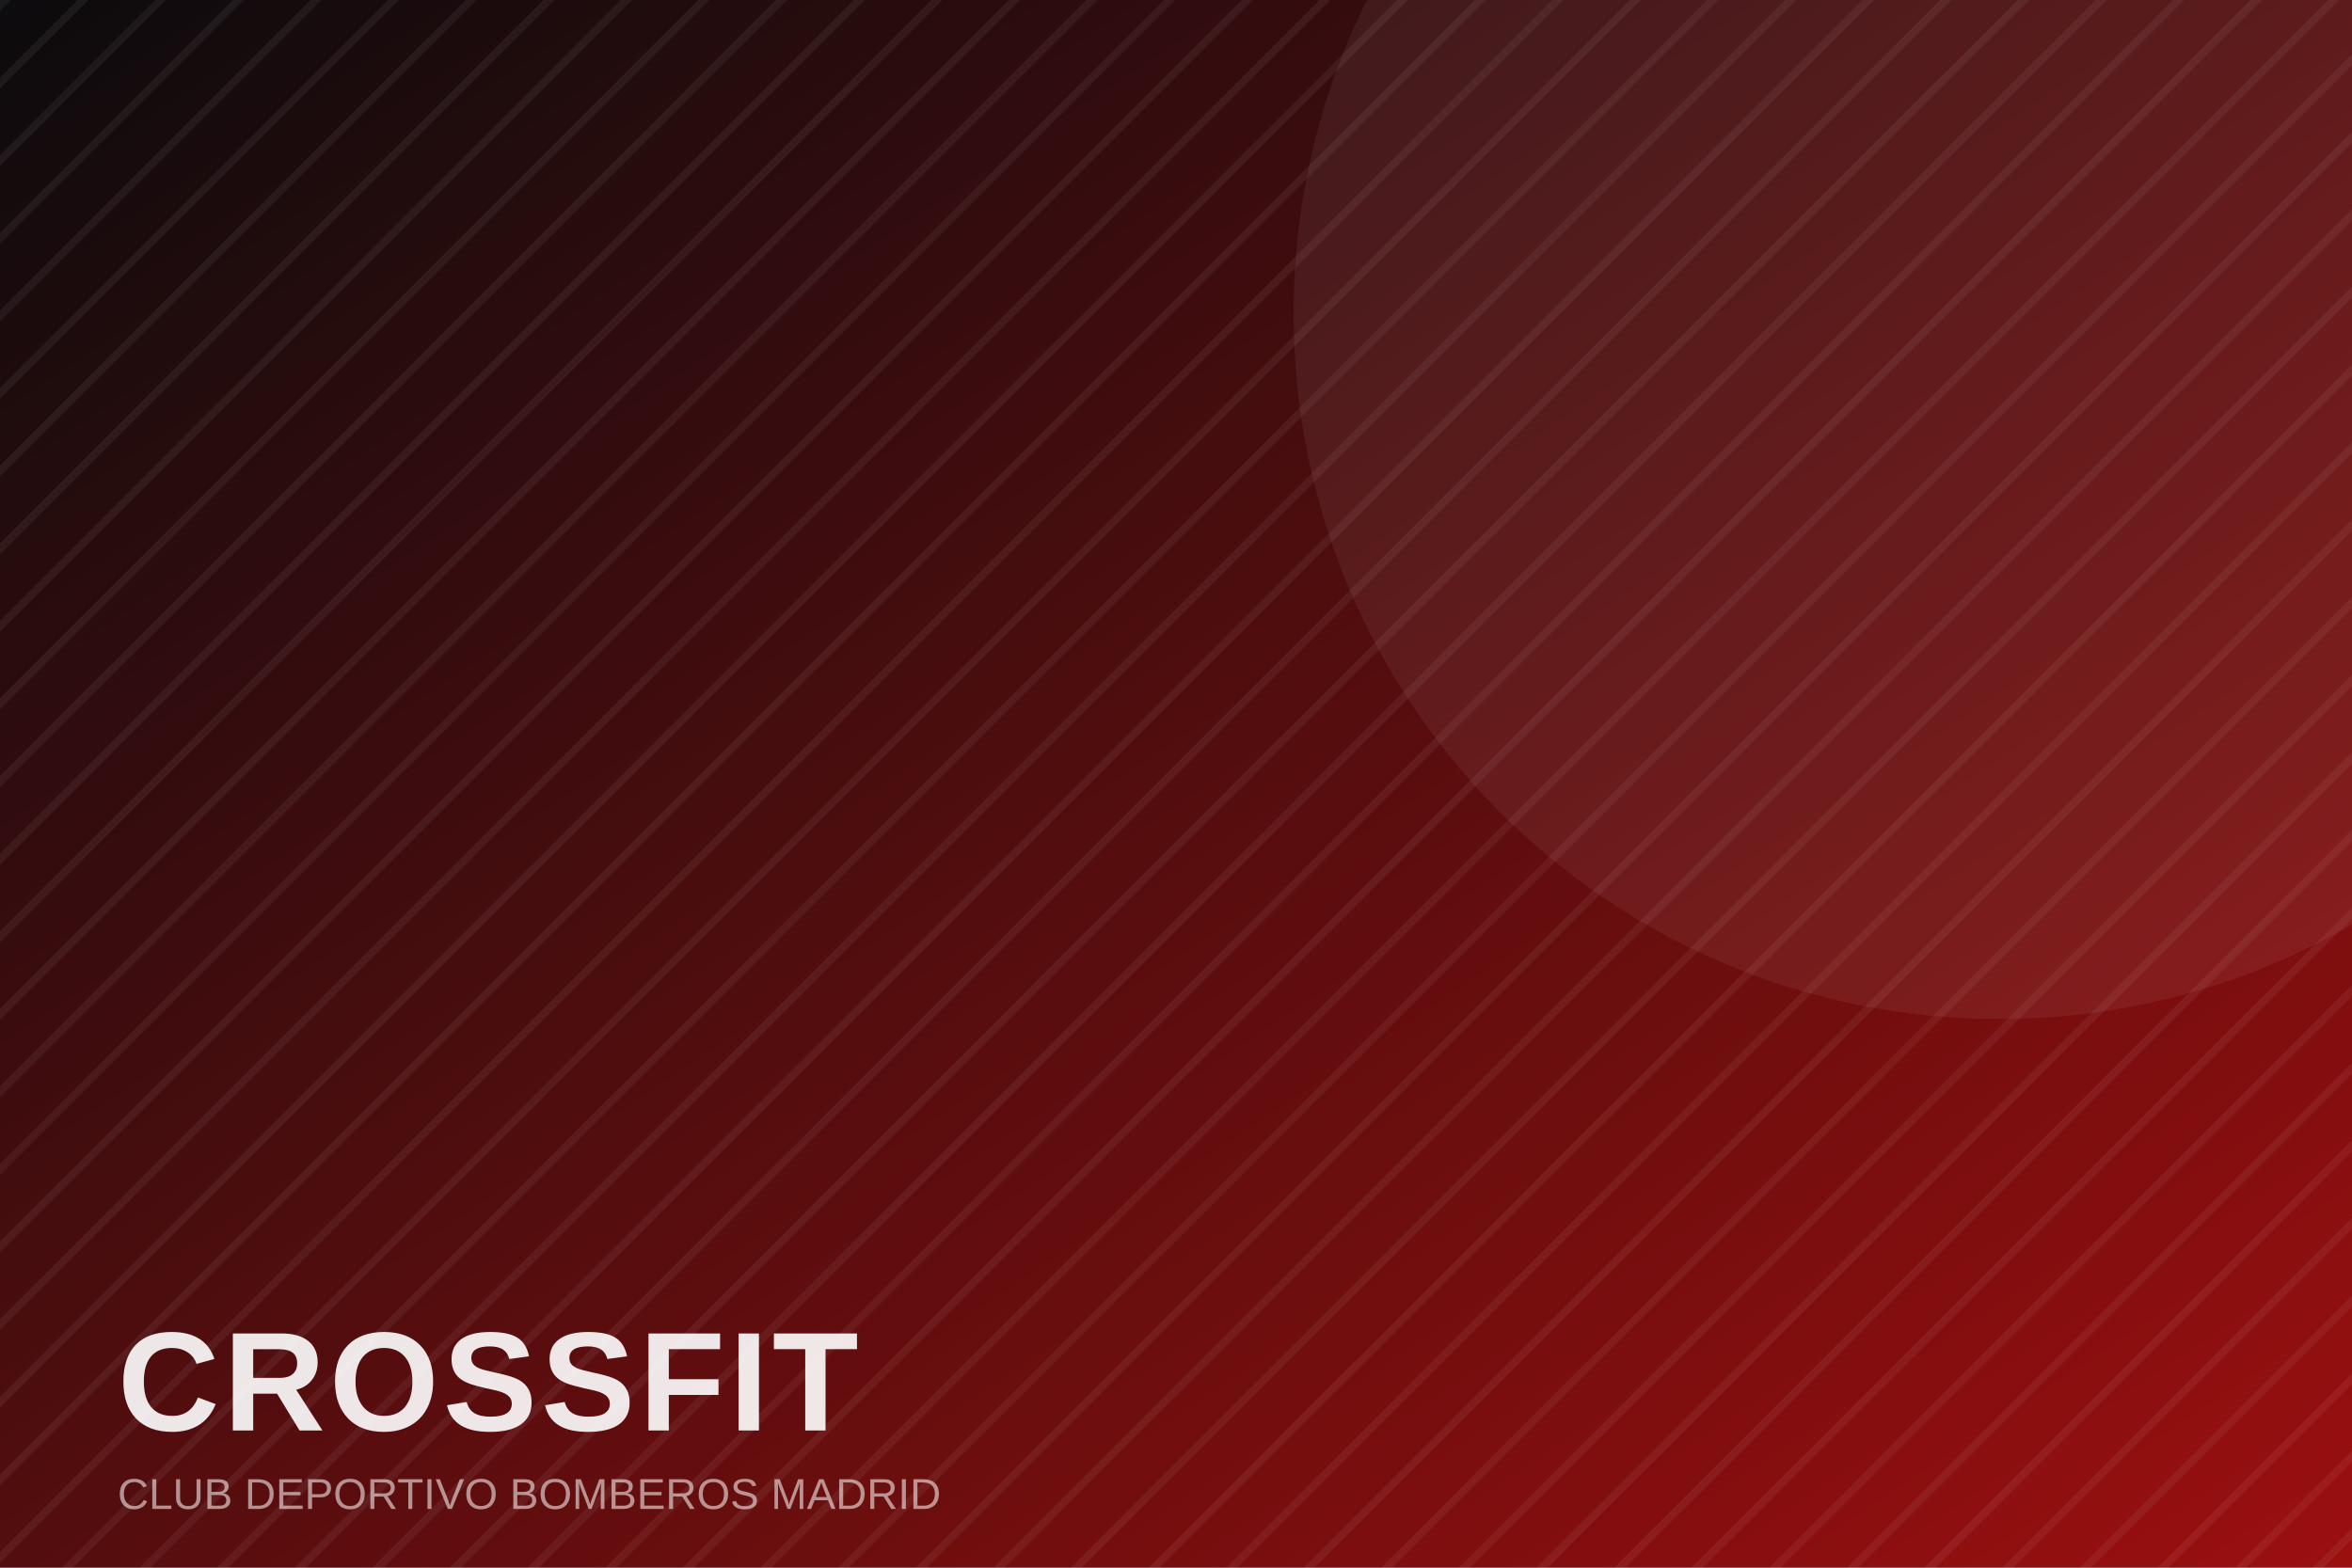
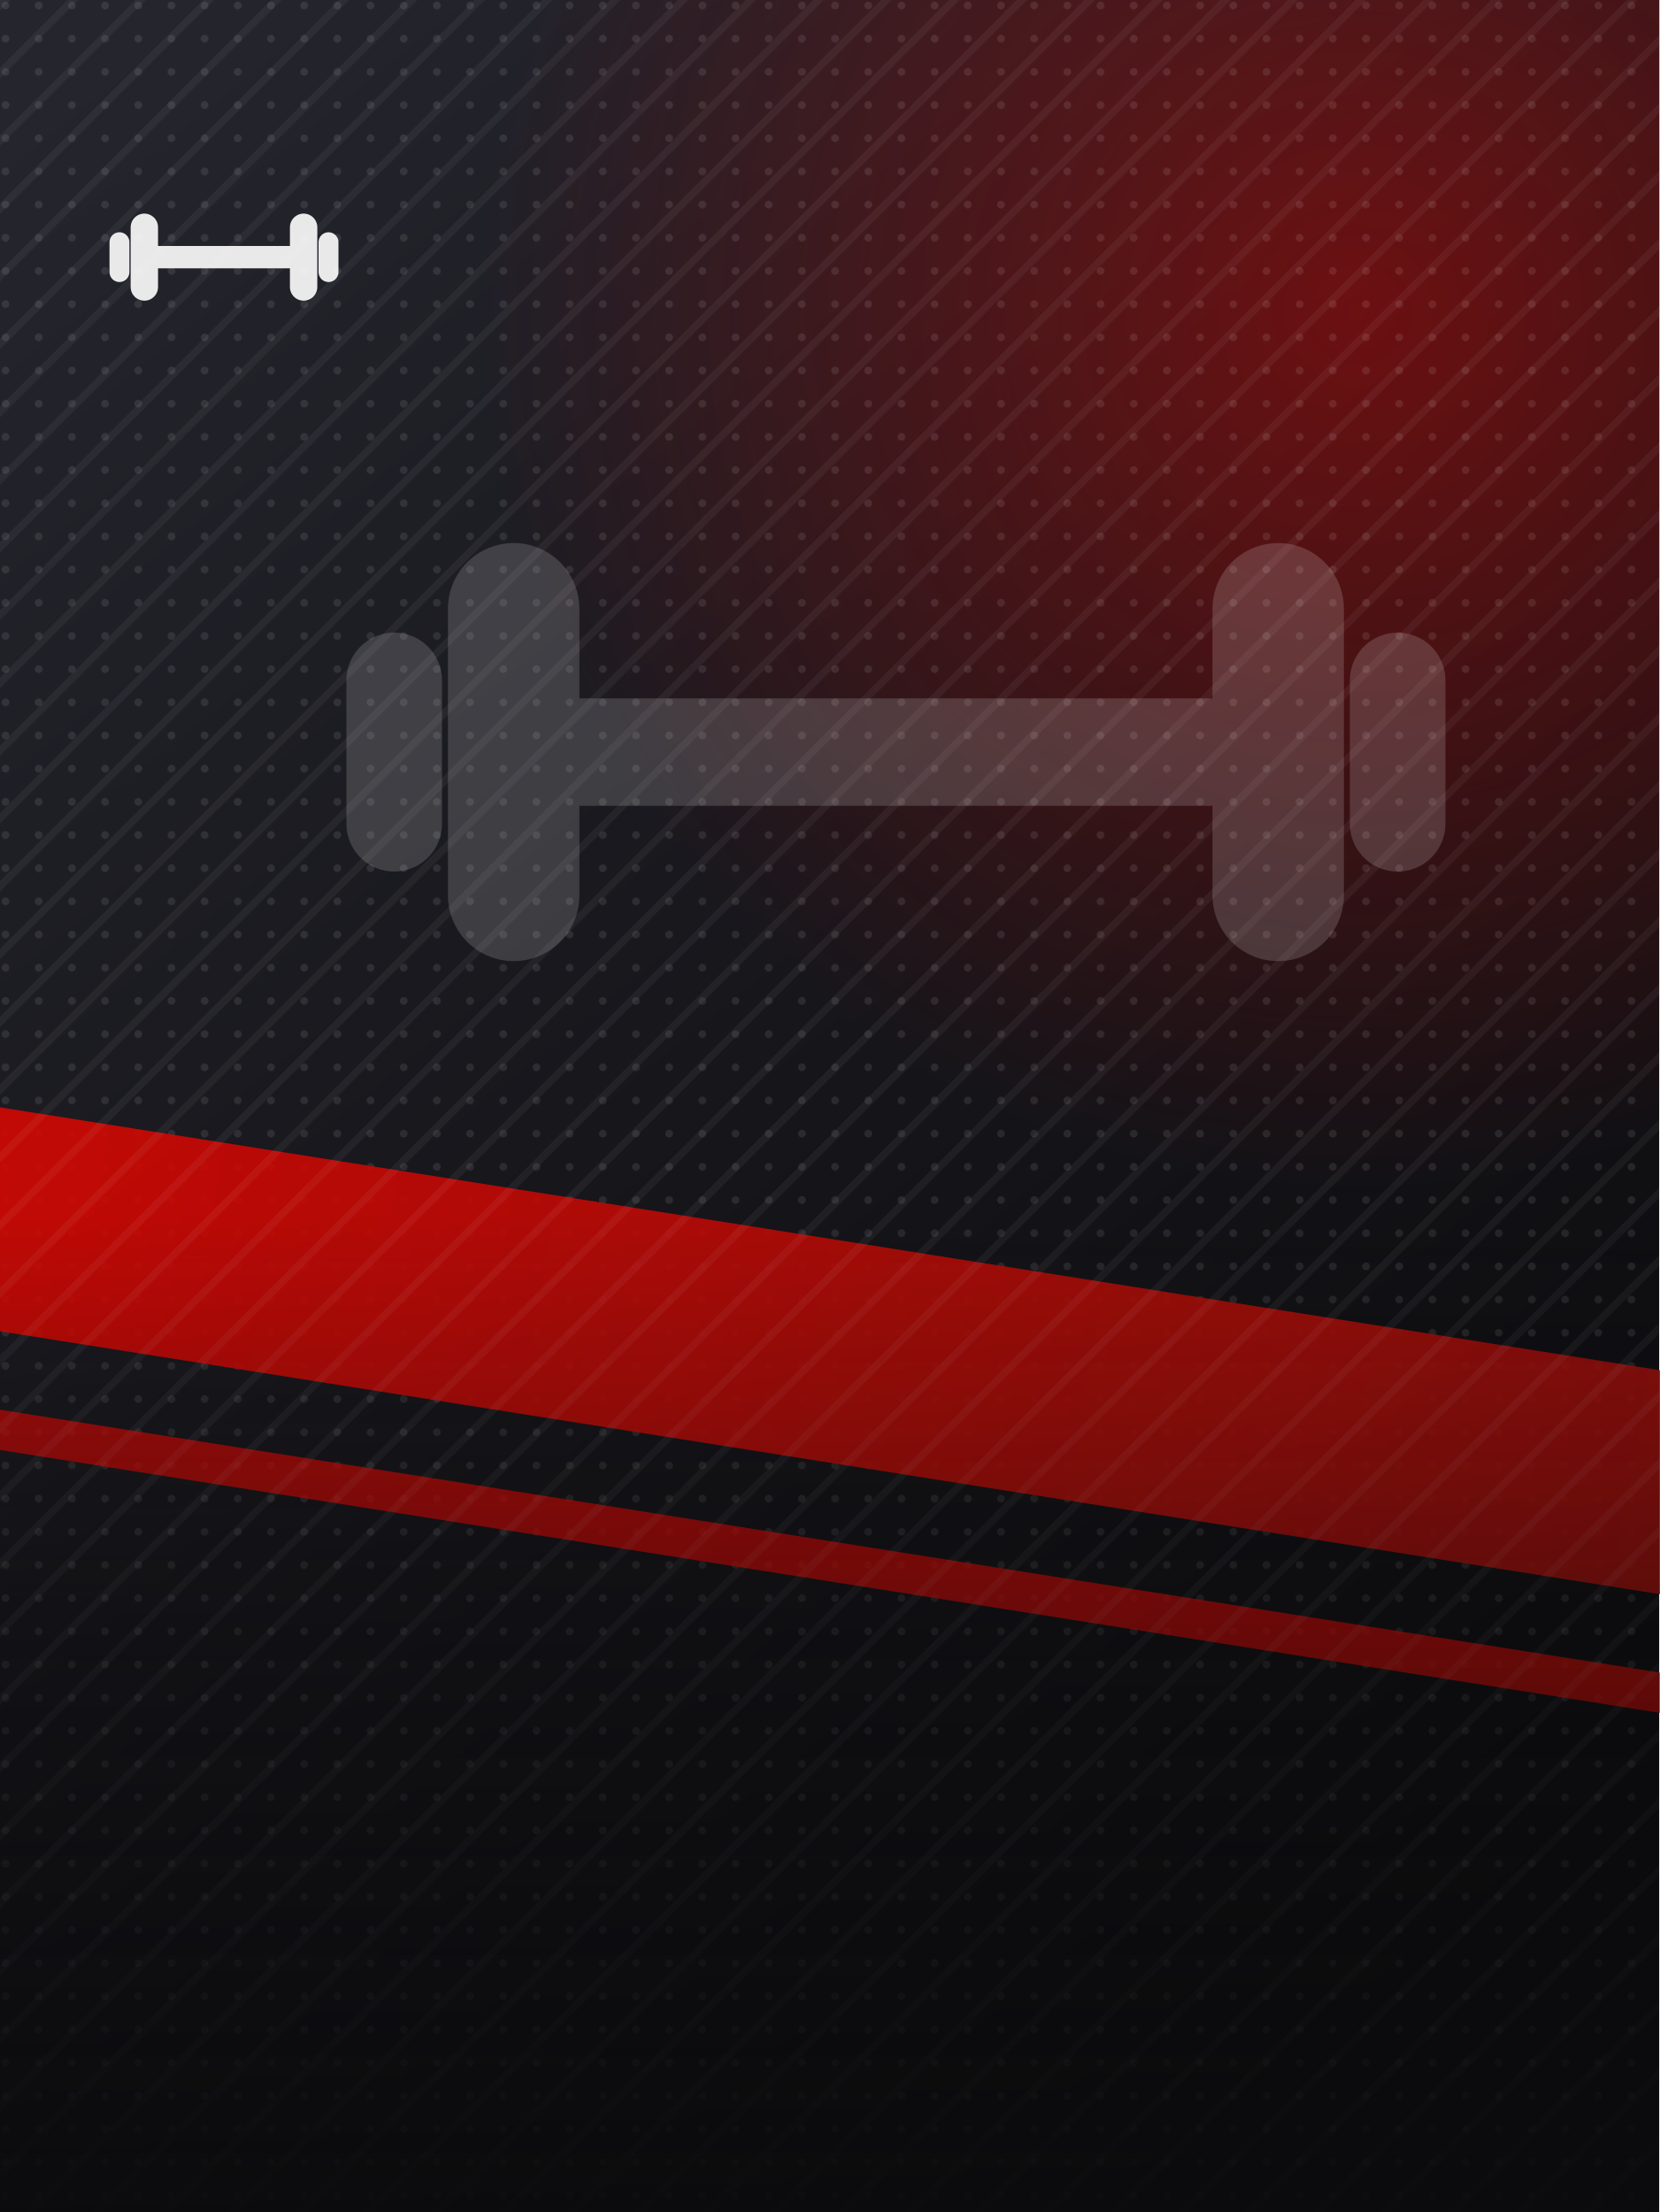
- <svg xmlns="http://www.w3.org/2000/svg" viewBox="0 0 1200 800" width="1200" height="800">
+ <svg xmlns="http://www.w3.org/2000/svg" viewBox="0 0 900 1200" width="900" height="1200">
  <defs>
-     <linearGradient id="g" x1="0" y1="0" x2="1" y2="1">
-       <stop offset="0" stop-color="#0b0b0d" />
-       <stop offset="1" stop-color="#9c0f0f" />
+     <linearGradient id="fondo" x1="0.1" y1="0" x2="0.7" y2="1">
+       <stop offset="0" stop-color="#25252e" />
+       <stop offset="0.5" stop-color="#16161b" />
+       <stop offset="1" stop-color="#0b0b0d" />
    </linearGradient>
-     <pattern id="p" width="28" height="28" patternUnits="userSpaceOnUse" patternTransform="rotate(45)">
-       <rect width="4" height="28" fill="rgba(255,255,255,0.06)" />
+     <linearGradient id="banda" x1="0" y1="0" x2="1" y2="0">
+       <stop offset="0" stop-color="#e10600" />
+       <stop offset="1" stop-color="#8c0f0b" />
+     </linearGradient>
+     <radialGradient id="halo">
+       <stop offset="0" stop-color="#e10600" stop-opacity="0.42" />
+       <stop offset="1" stop-color="#e10600" stop-opacity="0" />
+     </radialGradient>
+     <linearGradient id="sombra" x1="0" y1="0" x2="0" y2="1">
+       <stop offset="0" stop-color="#0b0b0d" stop-opacity="0" />
+       <stop offset="1" stop-color="#0b0b0d" stop-opacity="0.92" />
+     </linearGradient>
+     <pattern id="rayas" width="26" height="26" patternUnits="userSpaceOnUse" patternTransform="rotate(45)">
+       <rect width="4" height="26" fill="rgba(255,255,255,0.05)" />
+     </pattern>
+     <pattern id="puntos" width="18" height="18" patternUnits="userSpaceOnUse">
+       <circle cx="3" cy="3" r="2.1" fill="rgba(255,255,255,0.09)" />
    </pattern>
  </defs>
-   <rect width="1200" height="800" fill="url(#g)" />
-   <rect width="1200" height="800" fill="url(#p)" />
-   <circle cx="1020" cy="160" r="360" fill="rgba(255,255,255,0.06)" />
-   <text x="60" y="730" font-family="Arial Narrow, Arial, sans-serif" font-weight="700" font-size="72" fill="rgba(255,255,255,0.9)" letter-spacing="2">CROSSFIT</text>
-   <text x="60" y="770" font-family="Arial, sans-serif" font-size="22" fill="rgba(255,255,255,0.55)">CLUB DEPORTIVO BOMBEROS MADRID</text>
+   <rect width="900" height="1200" fill="url(#fondo)" />
+   <circle cx="738" cy="168" r="480" fill="url(#halo)" />
+   <rect width="900" height="1200" fill="url(#puntos)" />
+   <g opacity="0.16" transform="translate(162 84) scale(6.48)">
+     <path d="M22 50 L78 50" fill="none" stroke="#ffffff" stroke-width="9" stroke-linecap="round" stroke-linejoin="round" />
+     <path d="M18 38 L18 62" fill="none" stroke="#ffffff" stroke-width="11" stroke-linecap="round" stroke-linejoin="round" />
+     <path d="M82 38 L82 62" fill="none" stroke="#ffffff" stroke-width="11" stroke-linecap="round" stroke-linejoin="round" />
+     <path d="M8 44 L8 56" fill="none" stroke="#ffffff" stroke-width="8" stroke-linecap="round" stroke-linejoin="round" />
+     <path d="M92 44 L92 56" fill="none" stroke="#ffffff" stroke-width="8" stroke-linecap="round" stroke-linejoin="round" />
+   </g>
+   <g transform="rotate(9 450 672)">
+     <rect x="-225" y="672" width="1350" height="120" fill="url(#banda)" opacity="0.9" />
+     <rect x="-225" y="834" width="1350" height="21.6" fill="#e10600" opacity="0.7" />
+   </g>
+   <rect width="900" height="1200" fill="url(#rayas)" />
+   <g opacity="0.9" transform="translate(54 72) scale(1.35)">
+     <path d="M22 50 L78 50" fill="none" stroke="#ffffff" stroke-width="9" stroke-linecap="round" stroke-linejoin="round" />
+     <path d="M18 38 L18 62" fill="none" stroke="#ffffff" stroke-width="11" stroke-linecap="round" stroke-linejoin="round" />
+     <path d="M82 38 L82 62" fill="none" stroke="#ffffff" stroke-width="11" stroke-linecap="round" stroke-linejoin="round" />
+     <path d="M8 44 L8 56" fill="none" stroke="#ffffff" stroke-width="8" stroke-linecap="round" stroke-linejoin="round" />
+     <path d="M92 44 L92 56" fill="none" stroke="#ffffff" stroke-width="8" stroke-linecap="round" stroke-linejoin="round" />
+   </g>
+   <rect x="0" y="660" width="900" height="540" fill="url(#sombra)" />
</svg>
